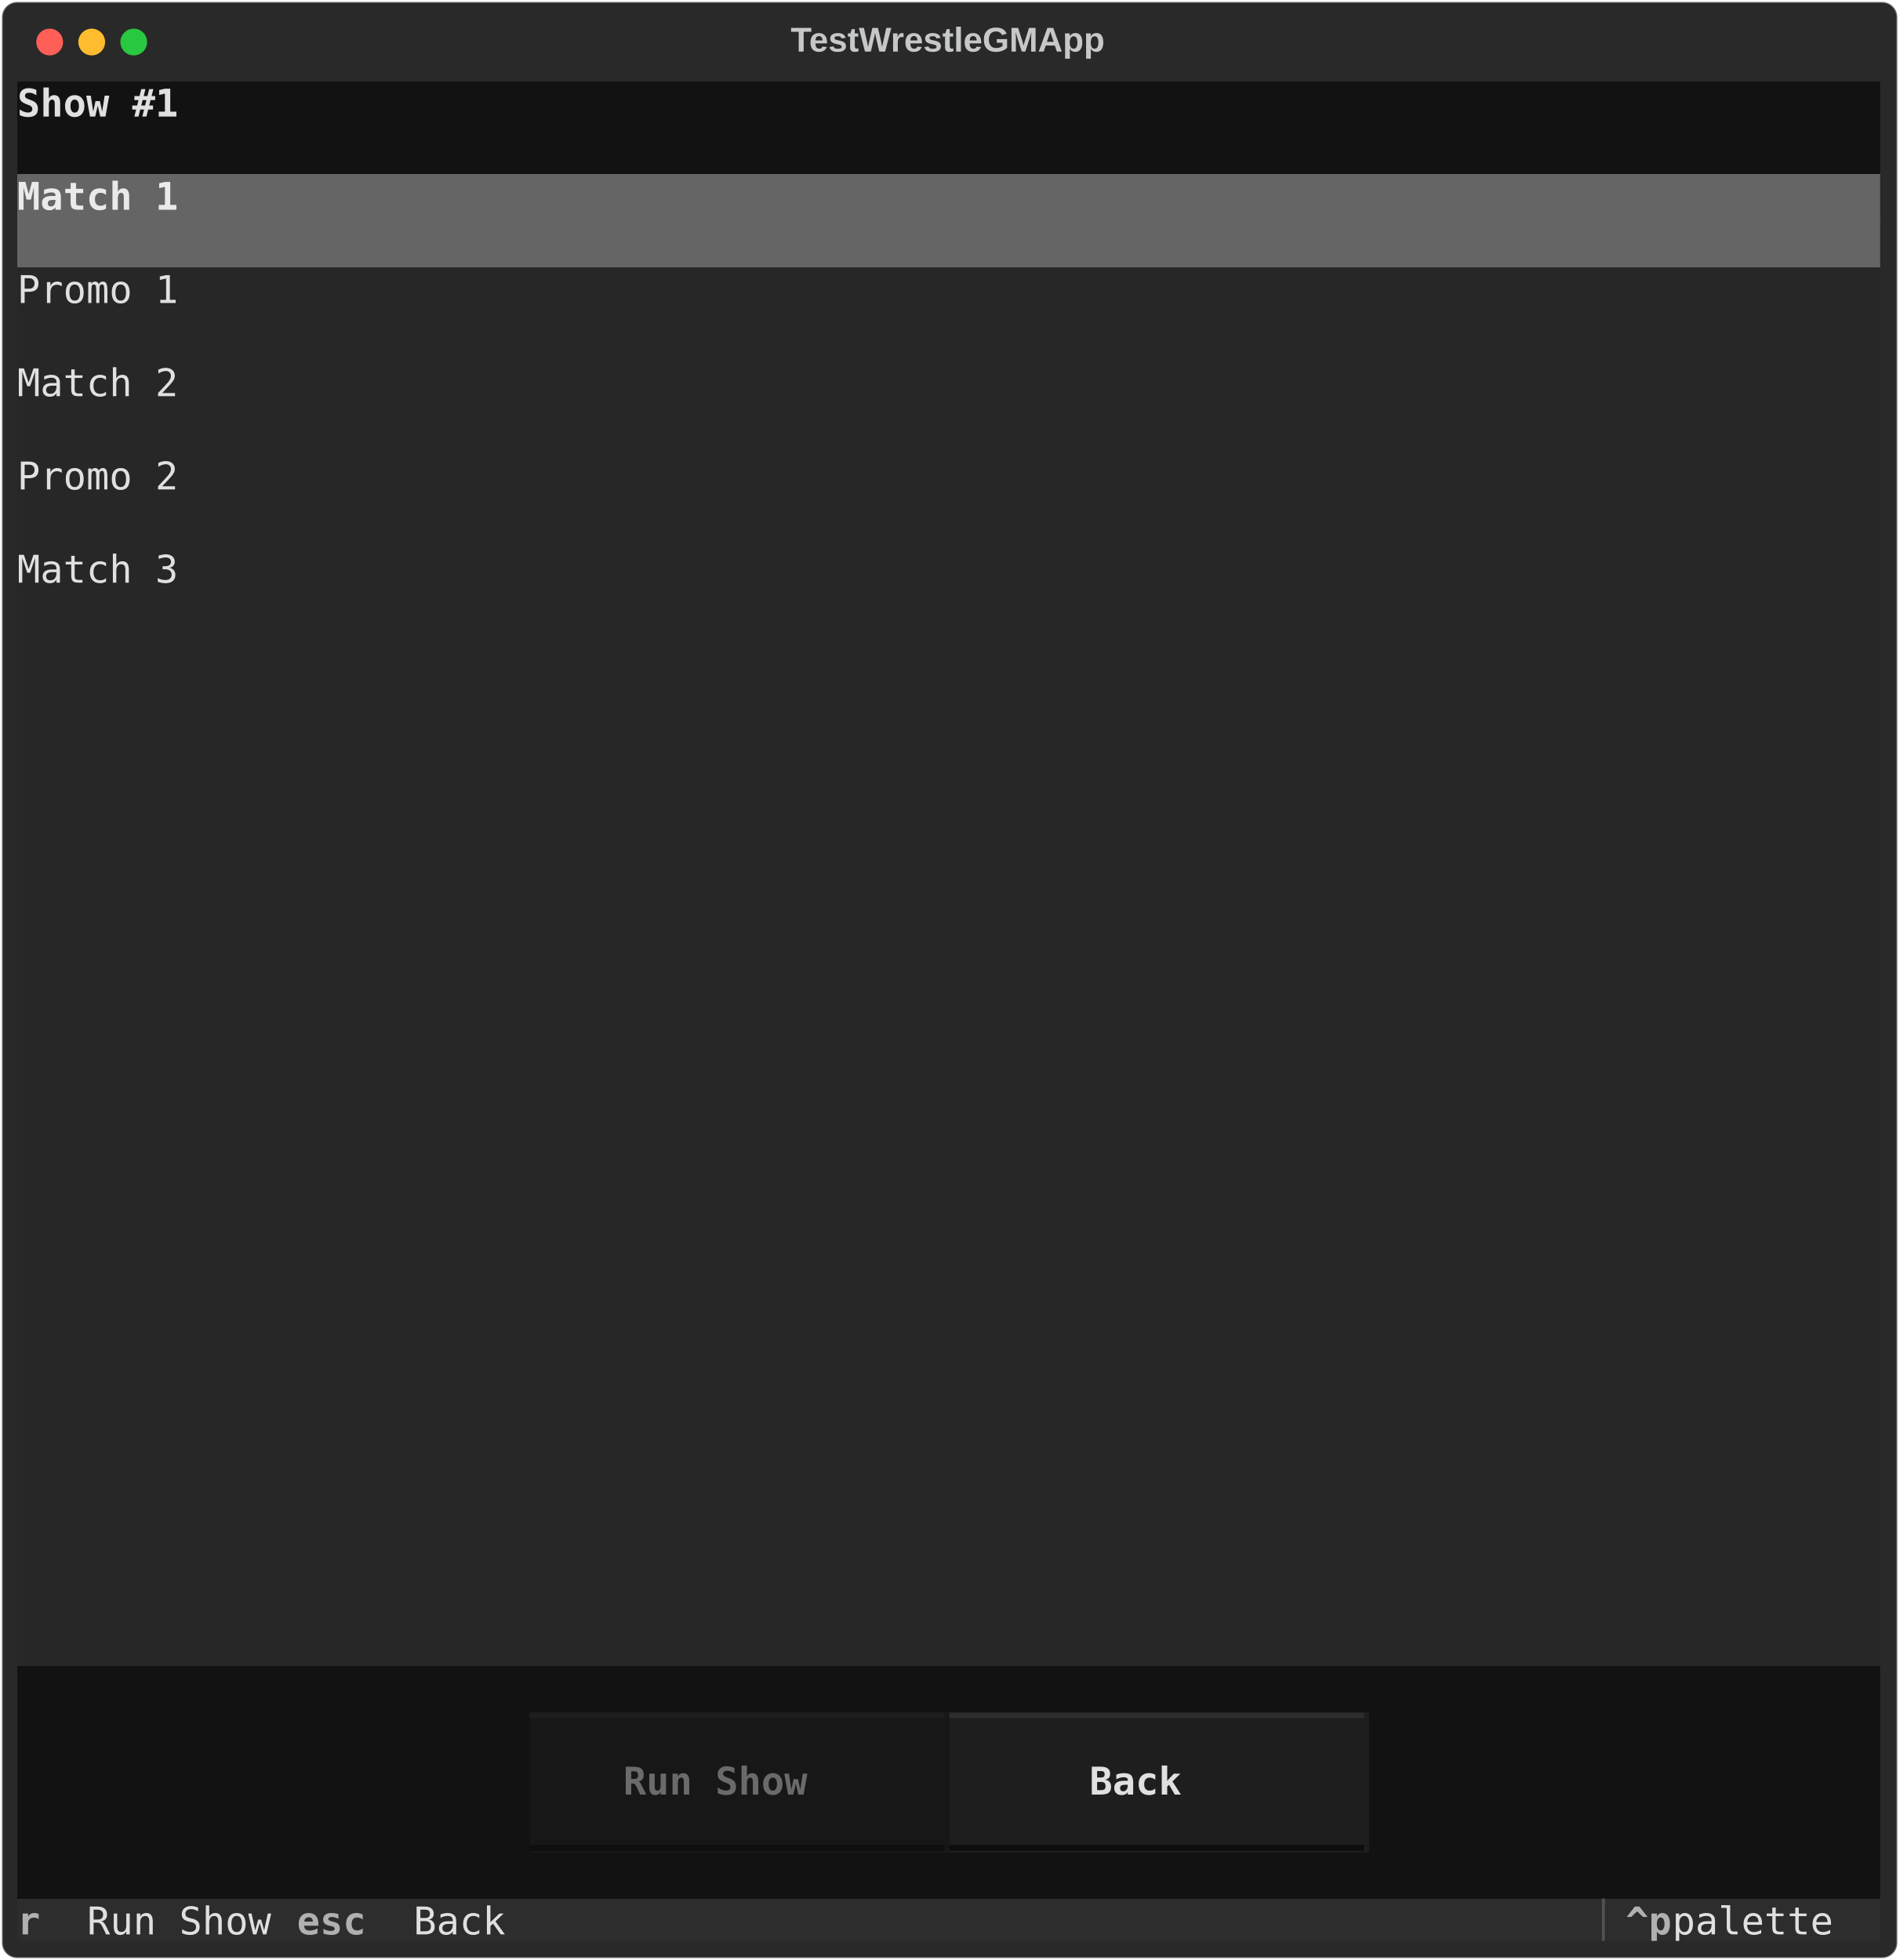
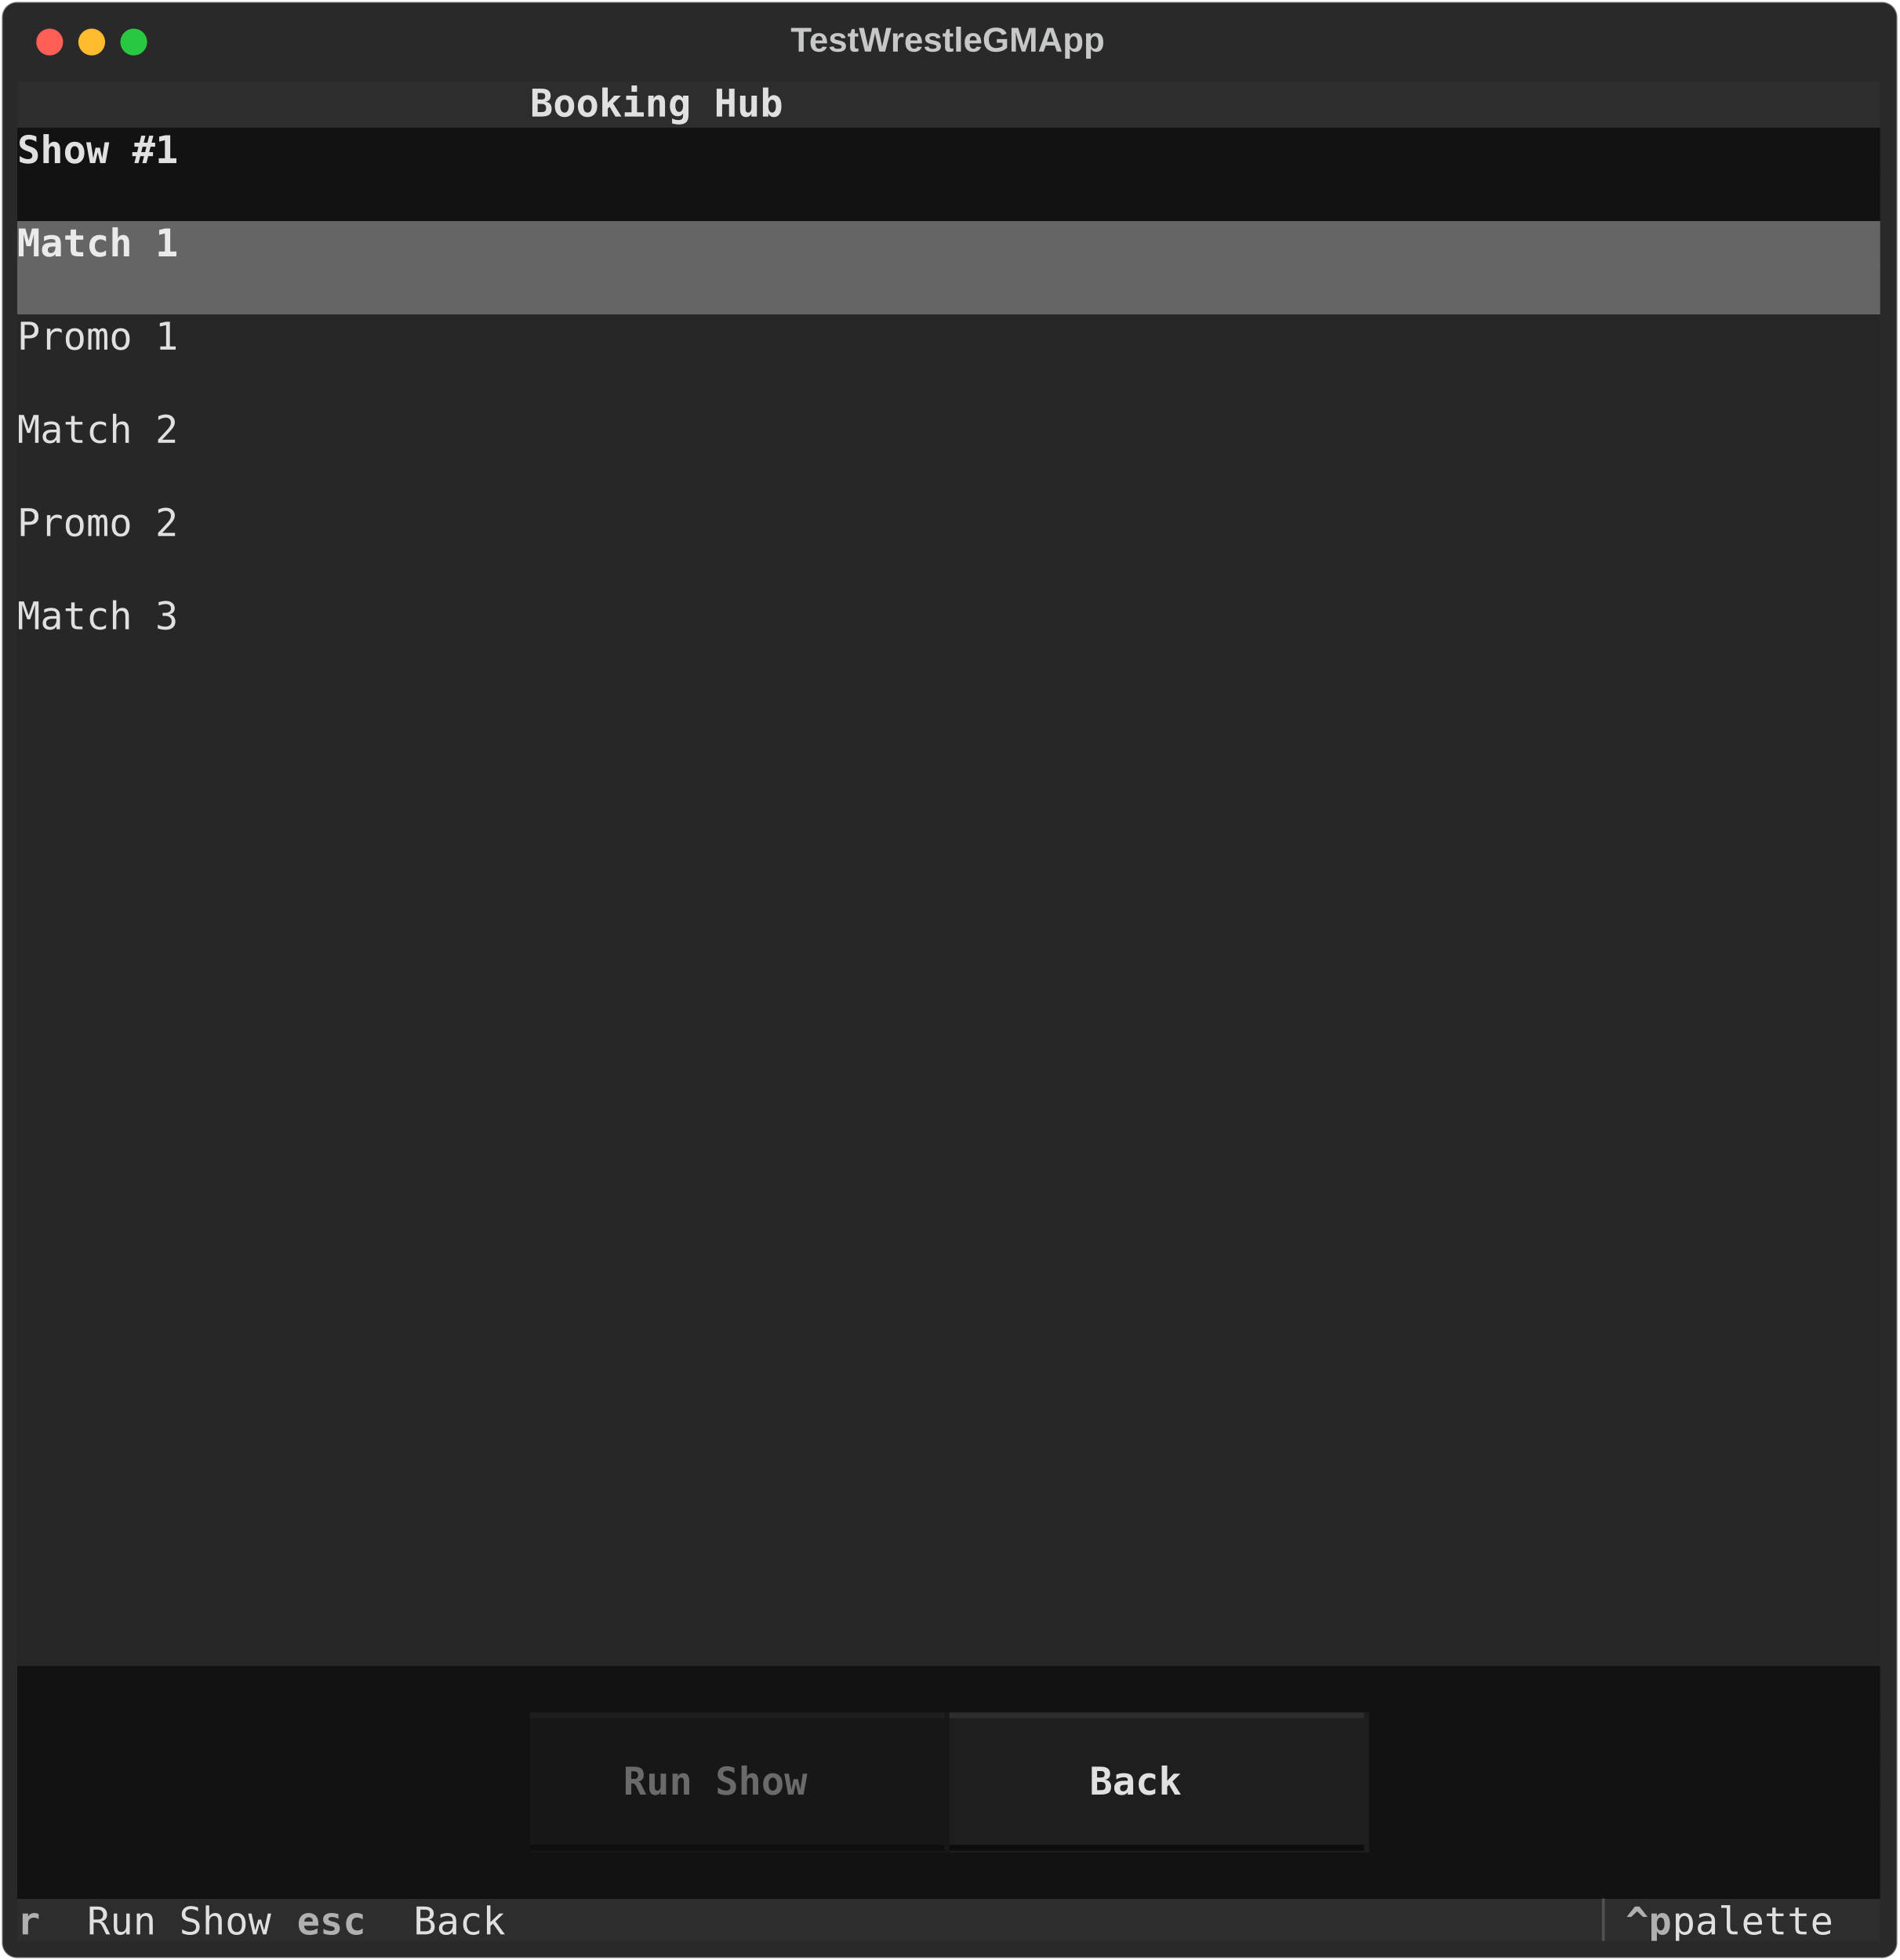
<svg xmlns="http://www.w3.org/2000/svg" class="rich-terminal" viewBox="0 0 994 1026.0">
  <style>

    @font-face {
        font-family: "Fira Code";
        src: local("FiraCode-Regular"),
                url("https://cdnjs.cloudflare.com/ajax/libs/firacode/6.2.0/woff2/FiraCode-Regular.woff2") format("woff2"),
                url("https://cdnjs.cloudflare.com/ajax/libs/firacode/6.2.0/woff/FiraCode-Regular.woff") format("woff");
        font-style: normal;
        font-weight: 400;
    }
    @font-face {
        font-family: "Fira Code";
        src: local("FiraCode-Bold"),
                url("https://cdnjs.cloudflare.com/ajax/libs/firacode/6.2.0/woff2/FiraCode-Bold.woff2") format("woff2"),
                url("https://cdnjs.cloudflare.com/ajax/libs/firacode/6.2.0/woff/FiraCode-Bold.woff") format("woff");
        font-style: bold;
        font-weight: 700;
    }

-     .terminal-4180875755-matrix {
+     .terminal-2285031017-matrix {
        font-family: Fira Code, monospace;
        font-size: 20px;
        line-height: 24.4px;
        font-variant-east-asian: full-width;
    }

-     .terminal-4180875755-title {
+     .terminal-2285031017-title {
        font-size: 18px;
        font-weight: bold;
        font-family: arial;
    }

-     .terminal-4180875755-r1 { fill: #e0e0e0;font-weight: bold }
- .terminal-4180875755-r2 { fill: #c5c8c6 }
- .terminal-4180875755-r3 { fill: #eaeaea;font-weight: bold }
- .terminal-4180875755-r4 { fill: #e0e0e0 }
- .terminal-4180875755-r5 { fill: #1e1e1e }
- .terminal-4180875755-r6 { fill: #2d2d2d }
- .terminal-4180875755-r7 { fill: #6a6a6a;font-weight: bold }
- .terminal-4180875755-r8 { fill: #0f0f0f }
- .terminal-4180875755-r9 { fill: #0d0d0d }
- .terminal-4180875755-r10 { fill: #b0b0b0;font-weight: bold }
- .terminal-4180875755-r11 { fill: #515151 }
+     .terminal-2285031017-r1 { fill: #a3a3a3 }
+ .terminal-2285031017-r2 { fill: #e0e0e0;font-weight: bold }
+ .terminal-2285031017-r3 { fill: #c5c8c6 }
+ .terminal-2285031017-r4 { fill: #eaeaea;font-weight: bold }
+ .terminal-2285031017-r5 { fill: #e0e0e0 }
+ .terminal-2285031017-r6 { fill: #1e1e1e }
+ .terminal-2285031017-r7 { fill: #2d2d2d }
+ .terminal-2285031017-r8 { fill: #6a6a6a;font-weight: bold }
+ .terminal-2285031017-r9 { fill: #0f0f0f }
+ .terminal-2285031017-r10 { fill: #0d0d0d }
+ .terminal-2285031017-r11 { fill: #b0b0b0;font-weight: bold }
+ .terminal-2285031017-r12 { fill: #515151 }
    </style>
  <defs>
-     <clipPath id="terminal-4180875755-clip-terminal">
+     <clipPath id="terminal-2285031017-clip-terminal">
      <rect x="0" y="0" width="975.0" height="975.0" />
    </clipPath>
-     <clipPath id="terminal-4180875755-line-0">
+     <clipPath id="terminal-2285031017-line-0">
      <rect x="0" y="1.5" width="976" height="24.65" />
    </clipPath>
-     <clipPath id="terminal-4180875755-line-1">
+     <clipPath id="terminal-2285031017-line-1">
      <rect x="0" y="25.9" width="976" height="24.65" />
    </clipPath>
-     <clipPath id="terminal-4180875755-line-2">
+     <clipPath id="terminal-2285031017-line-2">
      <rect x="0" y="50.3" width="976" height="24.65" />
    </clipPath>
-     <clipPath id="terminal-4180875755-line-3">
+     <clipPath id="terminal-2285031017-line-3">
      <rect x="0" y="74.7" width="976" height="24.65" />
    </clipPath>
-     <clipPath id="terminal-4180875755-line-4">
+     <clipPath id="terminal-2285031017-line-4">
      <rect x="0" y="99.1" width="976" height="24.65" />
    </clipPath>
-     <clipPath id="terminal-4180875755-line-5">
+     <clipPath id="terminal-2285031017-line-5">
      <rect x="0" y="123.5" width="976" height="24.65" />
    </clipPath>
-     <clipPath id="terminal-4180875755-line-6">
+     <clipPath id="terminal-2285031017-line-6">
      <rect x="0" y="147.9" width="976" height="24.65" />
    </clipPath>
-     <clipPath id="terminal-4180875755-line-7">
+     <clipPath id="terminal-2285031017-line-7">
      <rect x="0" y="172.3" width="976" height="24.65" />
    </clipPath>
-     <clipPath id="terminal-4180875755-line-8">
+     <clipPath id="terminal-2285031017-line-8">
      <rect x="0" y="196.7" width="976" height="24.65" />
    </clipPath>
-     <clipPath id="terminal-4180875755-line-9">
+     <clipPath id="terminal-2285031017-line-9">
      <rect x="0" y="221.1" width="976" height="24.65" />
    </clipPath>
-     <clipPath id="terminal-4180875755-line-10">
+     <clipPath id="terminal-2285031017-line-10">
      <rect x="0" y="245.5" width="976" height="24.65" />
    </clipPath>
-     <clipPath id="terminal-4180875755-line-11">
+     <clipPath id="terminal-2285031017-line-11">
      <rect x="0" y="269.9" width="976" height="24.65" />
    </clipPath>
-     <clipPath id="terminal-4180875755-line-12">
+     <clipPath id="terminal-2285031017-line-12">
      <rect x="0" y="294.3" width="976" height="24.65" />
    </clipPath>
-     <clipPath id="terminal-4180875755-line-13">
+     <clipPath id="terminal-2285031017-line-13">
      <rect x="0" y="318.7" width="976" height="24.65" />
    </clipPath>
-     <clipPath id="terminal-4180875755-line-14">
+     <clipPath id="terminal-2285031017-line-14">
      <rect x="0" y="343.1" width="976" height="24.65" />
    </clipPath>
-     <clipPath id="terminal-4180875755-line-15">
+     <clipPath id="terminal-2285031017-line-15">
      <rect x="0" y="367.5" width="976" height="24.65" />
    </clipPath>
-     <clipPath id="terminal-4180875755-line-16">
+     <clipPath id="terminal-2285031017-line-16">
      <rect x="0" y="391.9" width="976" height="24.65" />
    </clipPath>
-     <clipPath id="terminal-4180875755-line-17">
+     <clipPath id="terminal-2285031017-line-17">
      <rect x="0" y="416.3" width="976" height="24.65" />
    </clipPath>
-     <clipPath id="terminal-4180875755-line-18">
+     <clipPath id="terminal-2285031017-line-18">
      <rect x="0" y="440.7" width="976" height="24.65" />
    </clipPath>
-     <clipPath id="terminal-4180875755-line-19">
+     <clipPath id="terminal-2285031017-line-19">
      <rect x="0" y="465.1" width="976" height="24.65" />
    </clipPath>
-     <clipPath id="terminal-4180875755-line-20">
+     <clipPath id="terminal-2285031017-line-20">
      <rect x="0" y="489.5" width="976" height="24.65" />
    </clipPath>
-     <clipPath id="terminal-4180875755-line-21">
+     <clipPath id="terminal-2285031017-line-21">
      <rect x="0" y="513.9" width="976" height="24.65" />
    </clipPath>
-     <clipPath id="terminal-4180875755-line-22">
+     <clipPath id="terminal-2285031017-line-22">
      <rect x="0" y="538.3" width="976" height="24.65" />
    </clipPath>
-     <clipPath id="terminal-4180875755-line-23">
+     <clipPath id="terminal-2285031017-line-23">
      <rect x="0" y="562.7" width="976" height="24.65" />
    </clipPath>
-     <clipPath id="terminal-4180875755-line-24">
+     <clipPath id="terminal-2285031017-line-24">
      <rect x="0" y="587.1" width="976" height="24.65" />
    </clipPath>
-     <clipPath id="terminal-4180875755-line-25">
+     <clipPath id="terminal-2285031017-line-25">
      <rect x="0" y="611.5" width="976" height="24.65" />
    </clipPath>
-     <clipPath id="terminal-4180875755-line-26">
+     <clipPath id="terminal-2285031017-line-26">
      <rect x="0" y="635.9" width="976" height="24.65" />
    </clipPath>
-     <clipPath id="terminal-4180875755-line-27">
+     <clipPath id="terminal-2285031017-line-27">
      <rect x="0" y="660.3" width="976" height="24.65" />
    </clipPath>
-     <clipPath id="terminal-4180875755-line-28">
+     <clipPath id="terminal-2285031017-line-28">
      <rect x="0" y="684.7" width="976" height="24.65" />
    </clipPath>
-     <clipPath id="terminal-4180875755-line-29">
+     <clipPath id="terminal-2285031017-line-29">
      <rect x="0" y="709.1" width="976" height="24.65" />
    </clipPath>
-     <clipPath id="terminal-4180875755-line-30">
+     <clipPath id="terminal-2285031017-line-30">
      <rect x="0" y="733.5" width="976" height="24.65" />
    </clipPath>
-     <clipPath id="terminal-4180875755-line-31">
+     <clipPath id="terminal-2285031017-line-31">
      <rect x="0" y="757.9" width="976" height="24.65" />
    </clipPath>
-     <clipPath id="terminal-4180875755-line-32">
+     <clipPath id="terminal-2285031017-line-32">
      <rect x="0" y="782.3" width="976" height="24.65" />
    </clipPath>
-     <clipPath id="terminal-4180875755-line-33">
+     <clipPath id="terminal-2285031017-line-33">
      <rect x="0" y="806.7" width="976" height="24.65" />
    </clipPath>
-     <clipPath id="terminal-4180875755-line-34">
+     <clipPath id="terminal-2285031017-line-34">
      <rect x="0" y="831.1" width="976" height="24.65" />
    </clipPath>
-     <clipPath id="terminal-4180875755-line-35">
+     <clipPath id="terminal-2285031017-line-35">
      <rect x="0" y="855.5" width="976" height="24.65" />
    </clipPath>
-     <clipPath id="terminal-4180875755-line-36">
+     <clipPath id="terminal-2285031017-line-36">
      <rect x="0" y="879.9" width="976" height="24.65" />
    </clipPath>
-     <clipPath id="terminal-4180875755-line-37">
+     <clipPath id="terminal-2285031017-line-37">
      <rect x="0" y="904.3" width="976" height="24.65" />
    </clipPath>
-     <clipPath id="terminal-4180875755-line-38">
+     <clipPath id="terminal-2285031017-line-38">
      <rect x="0" y="928.7" width="976" height="24.65" />
    </clipPath>
  </defs>
  <rect fill="#292929" stroke="rgba(255,255,255,0.35)" stroke-width="1" x="1" y="1" width="992" height="1024" rx="8" />
-   <text class="terminal-4180875755-title" fill="#c5c8c6" text-anchor="middle" x="496" y="27">TestWrestleGMApp</text>
+   <text class="terminal-2285031017-title" fill="#c5c8c6" text-anchor="middle" x="496" y="27">TestWrestleGMApp</text>
  <g transform="translate(26,22)">
    <circle cx="0" cy="0" r="7" fill="#ff5f57" />
    <circle cx="22" cy="0" r="7" fill="#febc2e" />
    <circle cx="44" cy="0" r="7" fill="#28c840" />
  </g>
-   <g transform="translate(9, 41)" clip-path="url(#terminal-4180875755-clip-terminal)">
-     <rect fill="#121212" x="0" y="1.5" width="85.4" height="24.65" shape-rendering="crispEdges" />
-     <rect fill="#121212" x="85.4" y="1.5" width="890.6" height="24.65" shape-rendering="crispEdges" />
-     <rect fill="#121212" x="0" y="25.9" width="976" height="24.65" shape-rendering="crispEdges" />
-     <rect fill="#656565" x="0" y="50.3" width="85.4" height="24.65" shape-rendering="crispEdges" />
-     <rect fill="#656565" x="85.4" y="50.3" width="890.6" height="24.65" shape-rendering="crispEdges" />
-     <rect fill="#656565" x="0" y="74.7" width="0" height="24.65" shape-rendering="crispEdges" />
-     <rect fill="#656565" x="0" y="74.7" width="976" height="24.65" shape-rendering="crispEdges" />
-     <rect fill="#272727" x="0" y="99.1" width="85.4" height="24.65" shape-rendering="crispEdges" />
-     <rect fill="#272727" x="85.4" y="99.1" width="890.6" height="24.65" shape-rendering="crispEdges" />
-     <rect fill="#272727" x="0" y="123.5" width="0" height="24.65" shape-rendering="crispEdges" />
-     <rect fill="#272727" x="0" y="123.5" width="976" height="24.65" shape-rendering="crispEdges" />
-     <rect fill="#272727" x="0" y="147.9" width="85.4" height="24.65" shape-rendering="crispEdges" />
-     <rect fill="#272727" x="85.4" y="147.9" width="890.6" height="24.65" shape-rendering="crispEdges" />
-     <rect fill="#272727" x="0" y="172.3" width="0" height="24.65" shape-rendering="crispEdges" />
-     <rect fill="#272727" x="0" y="172.3" width="976" height="24.65" shape-rendering="crispEdges" />
-     <rect fill="#272727" x="0" y="196.7" width="85.4" height="24.65" shape-rendering="crispEdges" />
-     <rect fill="#272727" x="85.4" y="196.7" width="890.6" height="24.65" shape-rendering="crispEdges" />
-     <rect fill="#272727" x="0" y="221.1" width="0" height="24.65" shape-rendering="crispEdges" />
-     <rect fill="#272727" x="0" y="221.1" width="976" height="24.65" shape-rendering="crispEdges" />
-     <rect fill="#272727" x="0" y="245.5" width="85.4" height="24.65" shape-rendering="crispEdges" />
-     <rect fill="#272727" x="85.4" y="245.5" width="890.6" height="24.65" shape-rendering="crispEdges" />
-     <rect fill="#272727" x="0" y="269.9" width="0" height="24.65" shape-rendering="crispEdges" />
-     <rect fill="#272727" x="0" y="269.9" width="976" height="24.65" shape-rendering="crispEdges" />
+   <g transform="translate(9, 41)" clip-path="url(#terminal-2285031017-clip-terminal)">
+     <rect fill="#2d2d2d" x="0" y="1.5" width="268.4" height="24.65" shape-rendering="crispEdges" />
+     <rect fill="#2d2d2d" x="268.4" y="1.5" width="439.2" height="24.65" shape-rendering="crispEdges" />
+     <rect fill="#2d2d2d" x="707.6" y="1.5" width="268.4" height="24.65" shape-rendering="crispEdges" />
+     <rect fill="#121212" x="0" y="25.9" width="85.4" height="24.65" shape-rendering="crispEdges" />
+     <rect fill="#121212" x="85.4" y="25.9" width="890.6" height="24.65" shape-rendering="crispEdges" />
+     <rect fill="#121212" x="0" y="50.3" width="976" height="24.65" shape-rendering="crispEdges" />
+     <rect fill="#656565" x="0" y="74.7" width="85.4" height="24.65" shape-rendering="crispEdges" />
+     <rect fill="#656565" x="85.4" y="74.7" width="890.6" height="24.65" shape-rendering="crispEdges" />
+     <rect fill="#656565" x="0" y="99.1" width="0" height="24.65" shape-rendering="crispEdges" />
+     <rect fill="#656565" x="0" y="99.1" width="976" height="24.65" shape-rendering="crispEdges" />
+     <rect fill="#272727" x="0" y="123.5" width="85.4" height="24.65" shape-rendering="crispEdges" />
+     <rect fill="#272727" x="85.4" y="123.5" width="890.6" height="24.65" shape-rendering="crispEdges" />
+     <rect fill="#272727" x="0" y="147.9" width="0" height="24.65" shape-rendering="crispEdges" />
+     <rect fill="#272727" x="0" y="147.9" width="976" height="24.65" shape-rendering="crispEdges" />
+     <rect fill="#272727" x="0" y="172.3" width="85.4" height="24.65" shape-rendering="crispEdges" />
+     <rect fill="#272727" x="85.4" y="172.3" width="890.6" height="24.65" shape-rendering="crispEdges" />
+     <rect fill="#272727" x="0" y="196.7" width="0" height="24.65" shape-rendering="crispEdges" />
+     <rect fill="#272727" x="0" y="196.7" width="976" height="24.65" shape-rendering="crispEdges" />
+     <rect fill="#272727" x="0" y="221.1" width="85.4" height="24.65" shape-rendering="crispEdges" />
+     <rect fill="#272727" x="85.4" y="221.1" width="890.6" height="24.65" shape-rendering="crispEdges" />
+     <rect fill="#272727" x="0" y="245.5" width="0" height="24.65" shape-rendering="crispEdges" />
+     <rect fill="#272727" x="0" y="245.5" width="976" height="24.65" shape-rendering="crispEdges" />
+     <rect fill="#272727" x="0" y="269.9" width="85.4" height="24.65" shape-rendering="crispEdges" />
+     <rect fill="#272727" x="85.4" y="269.9" width="890.6" height="24.65" shape-rendering="crispEdges" />
+     <rect fill="#272727" x="0" y="294.3" width="0" height="24.65" shape-rendering="crispEdges" />
    <rect fill="#272727" x="0" y="294.3" width="976" height="24.65" shape-rendering="crispEdges" />
    <rect fill="#272727" x="0" y="318.7" width="976" height="24.65" shape-rendering="crispEdges" />
    <rect fill="#272727" x="0" y="343.1" width="976" height="24.65" shape-rendering="crispEdges" />
    <rect fill="#272727" x="0" y="367.5" width="976" height="24.65" shape-rendering="crispEdges" />
    <rect fill="#272727" x="0" y="391.9" width="976" height="24.65" shape-rendering="crispEdges" />
    <rect fill="#272727" x="0" y="416.3" width="976" height="24.65" shape-rendering="crispEdges" />
    <rect fill="#272727" x="0" y="440.7" width="976" height="24.65" shape-rendering="crispEdges" />
    <rect fill="#272727" x="0" y="465.1" width="976" height="24.65" shape-rendering="crispEdges" />
    <rect fill="#272727" x="0" y="489.5" width="976" height="24.65" shape-rendering="crispEdges" />
    <rect fill="#272727" x="0" y="513.9" width="976" height="24.65" shape-rendering="crispEdges" />
    <rect fill="#272727" x="0" y="538.3" width="976" height="24.65" shape-rendering="crispEdges" />
    <rect fill="#272727" x="0" y="562.7" width="976" height="24.65" shape-rendering="crispEdges" />
    <rect fill="#272727" x="0" y="587.1" width="976" height="24.65" shape-rendering="crispEdges" />
    <rect fill="#272727" x="0" y="611.5" width="976" height="24.65" shape-rendering="crispEdges" />
    <rect fill="#272727" x="0" y="635.9" width="976" height="24.65" shape-rendering="crispEdges" />
    <rect fill="#272727" x="0" y="660.3" width="976" height="24.65" shape-rendering="crispEdges" />
    <rect fill="#272727" x="0" y="684.7" width="976" height="24.65" shape-rendering="crispEdges" />
    <rect fill="#272727" x="0" y="709.1" width="976" height="24.65" shape-rendering="crispEdges" />
    <rect fill="#272727" x="0" y="733.5" width="976" height="24.65" shape-rendering="crispEdges" />
    <rect fill="#272727" x="0" y="757.9" width="976" height="24.65" shape-rendering="crispEdges" />
    <rect fill="#272727" x="0" y="782.3" width="976" height="24.65" shape-rendering="crispEdges" />
    <rect fill="#272727" x="0" y="806.7" width="976" height="24.65" shape-rendering="crispEdges" />
    <rect fill="#121212" x="0" y="831.1" width="976" height="24.65" shape-rendering="crispEdges" />
    <rect fill="#121212" x="0" y="855.5" width="268.4" height="24.65" shape-rendering="crispEdges" />
    <rect fill="#171717" x="268.4" y="855.5" width="219.6" height="24.65" shape-rendering="crispEdges" />
    <rect fill="#1e1e1e" x="488" y="855.5" width="219.6" height="24.65" shape-rendering="crispEdges" />
    <rect fill="#121212" x="707.6" y="855.5" width="268.4" height="24.65" shape-rendering="crispEdges" />
    <rect fill="#121212" x="0" y="879.9" width="268.4" height="24.65" shape-rendering="crispEdges" />
    <rect fill="#171717" x="268.4" y="879.9" width="48.8" height="24.65" shape-rendering="crispEdges" />
    <rect fill="#171717" x="317.2" y="879.9" width="122" height="24.65" shape-rendering="crispEdges" />
    <rect fill="#171717" x="439.2" y="879.9" width="48.8" height="24.65" shape-rendering="crispEdges" />
    <rect fill="#1e1e1e" x="488" y="879.9" width="73.2" height="24.65" shape-rendering="crispEdges" />
    <rect fill="#1e1e1e" x="561.2" y="879.9" width="73.2" height="24.65" shape-rendering="crispEdges" />
    <rect fill="#1e1e1e" x="634.4" y="879.9" width="73.2" height="24.65" shape-rendering="crispEdges" />
    <rect fill="#121212" x="707.6" y="879.9" width="268.4" height="24.65" shape-rendering="crispEdges" />
    <rect fill="#121212" x="0" y="904.3" width="268.4" height="24.65" shape-rendering="crispEdges" />
    <rect fill="#171717" x="268.4" y="904.3" width="219.6" height="24.65" shape-rendering="crispEdges" />
    <rect fill="#1e1e1e" x="488" y="904.3" width="219.6" height="24.65" shape-rendering="crispEdges" />
    <rect fill="#121212" x="707.6" y="904.3" width="268.4" height="24.65" shape-rendering="crispEdges" />
    <rect fill="#121212" x="0" y="928.7" width="976" height="24.65" shape-rendering="crispEdges" />
    <rect fill="#2d2d2d" x="0" y="953.1" width="36.6" height="24.65" shape-rendering="crispEdges" />
    <rect fill="#2d2d2d" x="36.6" y="953.1" width="109.8" height="24.65" shape-rendering="crispEdges" />
    <rect fill="#2d2d2d" x="146.4" y="953.1" width="61" height="24.65" shape-rendering="crispEdges" />
    <rect fill="#2d2d2d" x="207.4" y="953.1" width="61" height="24.65" shape-rendering="crispEdges" />
    <rect fill="#2d2d2d" x="268.4" y="953.1" width="561.2" height="24.65" shape-rendering="crispEdges" />
    <rect fill="#2d2d2d" x="829.6" y="953.1" width="12.2" height="24.65" shape-rendering="crispEdges" />
    <rect fill="#2d2d2d" x="841.8" y="953.1" width="24.4" height="24.65" shape-rendering="crispEdges" />
    <rect fill="#2d2d2d" x="866.2" y="953.1" width="97.6" height="24.65" shape-rendering="crispEdges" />
    <rect fill="#2d2d2d" x="963.8" y="953.1" width="12.2" height="24.65" shape-rendering="crispEdges" />
-     <g class="terminal-4180875755-matrix">
-       <text class="terminal-4180875755-r1" x="0" y="20" textLength="85.4" clip-path="url(#terminal-4180875755-line-0)">Show #1</text>
-       <text class="terminal-4180875755-r2" x="976" y="20" textLength="12.2" clip-path="url(#terminal-4180875755-line-0)">
- </text>
-       <text class="terminal-4180875755-r2" x="976" y="44.4" textLength="12.2" clip-path="url(#terminal-4180875755-line-1)">
- </text>
-       <text class="terminal-4180875755-r3" x="0" y="68.8" textLength="85.4" clip-path="url(#terminal-4180875755-line-2)">Match 1</text>
-       <text class="terminal-4180875755-r2" x="976" y="68.8" textLength="12.2" clip-path="url(#terminal-4180875755-line-2)">
- </text>
-       <text class="terminal-4180875755-r2" x="976" y="93.2" textLength="12.2" clip-path="url(#terminal-4180875755-line-3)">
- </text>
-       <text class="terminal-4180875755-r4" x="0" y="117.6" textLength="85.4" clip-path="url(#terminal-4180875755-line-4)">Promo 1</text>
-       <text class="terminal-4180875755-r2" x="976" y="117.6" textLength="12.2" clip-path="url(#terminal-4180875755-line-4)">
- </text>
-       <text class="terminal-4180875755-r2" x="976" y="142" textLength="12.2" clip-path="url(#terminal-4180875755-line-5)">
- </text>
-       <text class="terminal-4180875755-r4" x="0" y="166.4" textLength="85.4" clip-path="url(#terminal-4180875755-line-6)">Match 2</text>
-       <text class="terminal-4180875755-r2" x="976" y="166.4" textLength="12.2" clip-path="url(#terminal-4180875755-line-6)">
- </text>
-       <text class="terminal-4180875755-r2" x="976" y="190.8" textLength="12.2" clip-path="url(#terminal-4180875755-line-7)">
- </text>
-       <text class="terminal-4180875755-r4" x="0" y="215.2" textLength="85.4" clip-path="url(#terminal-4180875755-line-8)">Promo 2</text>
-       <text class="terminal-4180875755-r2" x="976" y="215.2" textLength="12.2" clip-path="url(#terminal-4180875755-line-8)">
- </text>
-       <text class="terminal-4180875755-r2" x="976" y="239.6" textLength="12.2" clip-path="url(#terminal-4180875755-line-9)">
- </text>
-       <text class="terminal-4180875755-r4" x="0" y="264" textLength="85.4" clip-path="url(#terminal-4180875755-line-10)">Match 3</text>
-       <text class="terminal-4180875755-r2" x="976" y="264" textLength="12.2" clip-path="url(#terminal-4180875755-line-10)">
- </text>
-       <text class="terminal-4180875755-r2" x="976" y="288.4" textLength="12.2" clip-path="url(#terminal-4180875755-line-11)">
- </text>
-       <text class="terminal-4180875755-r2" x="976" y="312.8" textLength="12.2" clip-path="url(#terminal-4180875755-line-12)">
- </text>
-       <text class="terminal-4180875755-r2" x="976" y="337.2" textLength="12.2" clip-path="url(#terminal-4180875755-line-13)">
- </text>
-       <text class="terminal-4180875755-r2" x="976" y="361.6" textLength="12.2" clip-path="url(#terminal-4180875755-line-14)">
- </text>
-       <text class="terminal-4180875755-r2" x="976" y="386" textLength="12.2" clip-path="url(#terminal-4180875755-line-15)">
- </text>
-       <text class="terminal-4180875755-r2" x="976" y="410.4" textLength="12.2" clip-path="url(#terminal-4180875755-line-16)">
- </text>
-       <text class="terminal-4180875755-r2" x="976" y="434.8" textLength="12.2" clip-path="url(#terminal-4180875755-line-17)">
- </text>
-       <text class="terminal-4180875755-r2" x="976" y="459.2" textLength="12.2" clip-path="url(#terminal-4180875755-line-18)">
- </text>
-       <text class="terminal-4180875755-r2" x="976" y="483.6" textLength="12.2" clip-path="url(#terminal-4180875755-line-19)">
- </text>
-       <text class="terminal-4180875755-r2" x="976" y="508" textLength="12.2" clip-path="url(#terminal-4180875755-line-20)">
- </text>
-       <text class="terminal-4180875755-r2" x="976" y="532.4" textLength="12.2" clip-path="url(#terminal-4180875755-line-21)">
- </text>
-       <text class="terminal-4180875755-r2" x="976" y="556.8" textLength="12.2" clip-path="url(#terminal-4180875755-line-22)">
- </text>
-       <text class="terminal-4180875755-r2" x="976" y="581.2" textLength="12.2" clip-path="url(#terminal-4180875755-line-23)">
- </text>
-       <text class="terminal-4180875755-r2" x="976" y="605.6" textLength="12.2" clip-path="url(#terminal-4180875755-line-24)">
- </text>
-       <text class="terminal-4180875755-r2" x="976" y="630" textLength="12.2" clip-path="url(#terminal-4180875755-line-25)">
- </text>
-       <text class="terminal-4180875755-r2" x="976" y="654.4" textLength="12.2" clip-path="url(#terminal-4180875755-line-26)">
- </text>
-       <text class="terminal-4180875755-r2" x="976" y="678.8" textLength="12.2" clip-path="url(#terminal-4180875755-line-27)">
- </text>
-       <text class="terminal-4180875755-r2" x="976" y="703.2" textLength="12.2" clip-path="url(#terminal-4180875755-line-28)">
- </text>
-       <text class="terminal-4180875755-r2" x="976" y="727.6" textLength="12.2" clip-path="url(#terminal-4180875755-line-29)">
- </text>
-       <text class="terminal-4180875755-r2" x="976" y="752" textLength="12.2" clip-path="url(#terminal-4180875755-line-30)">
- </text>
-       <text class="terminal-4180875755-r2" x="976" y="776.4" textLength="12.2" clip-path="url(#terminal-4180875755-line-31)">
- </text>
-       <text class="terminal-4180875755-r2" x="976" y="800.8" textLength="12.2" clip-path="url(#terminal-4180875755-line-32)">
- </text>
-       <text class="terminal-4180875755-r2" x="976" y="825.2" textLength="12.2" clip-path="url(#terminal-4180875755-line-33)">
- </text>
-       <text class="terminal-4180875755-r2" x="976" y="849.6" textLength="12.2" clip-path="url(#terminal-4180875755-line-34)">
- </text>
-       <text class="terminal-4180875755-r5" x="268.4" y="874" textLength="219.6" clip-path="url(#terminal-4180875755-line-35)">▔▔▔▔▔▔▔▔▔▔▔▔▔▔▔▔▔▔</text>
-       <text class="terminal-4180875755-r6" x="488" y="874" textLength="219.6" clip-path="url(#terminal-4180875755-line-35)">▔▔▔▔▔▔▔▔▔▔▔▔▔▔▔▔▔▔</text>
-       <text class="terminal-4180875755-r2" x="976" y="874" textLength="12.2" clip-path="url(#terminal-4180875755-line-35)">
- </text>
-       <text class="terminal-4180875755-r7" x="317.2" y="898.4" textLength="122" clip-path="url(#terminal-4180875755-line-36)"> Run Show </text>
-       <text class="terminal-4180875755-r1" x="561.2" y="898.4" textLength="73.2" clip-path="url(#terminal-4180875755-line-36)"> Back </text>
-       <text class="terminal-4180875755-r2" x="976" y="898.4" textLength="12.2" clip-path="url(#terminal-4180875755-line-36)">
- </text>
-       <text class="terminal-4180875755-r8" x="268.4" y="922.8" textLength="219.6" clip-path="url(#terminal-4180875755-line-37)">▁▁▁▁▁▁▁▁▁▁▁▁▁▁▁▁▁▁</text>
-       <text class="terminal-4180875755-r9" x="488" y="922.8" textLength="219.6" clip-path="url(#terminal-4180875755-line-37)">▁▁▁▁▁▁▁▁▁▁▁▁▁▁▁▁▁▁</text>
-       <text class="terminal-4180875755-r2" x="976" y="922.8" textLength="12.2" clip-path="url(#terminal-4180875755-line-37)">
- </text>
-       <text class="terminal-4180875755-r2" x="976" y="947.2" textLength="12.2" clip-path="url(#terminal-4180875755-line-38)">
- </text>
-       <text class="terminal-4180875755-r10" x="0" y="971.6" textLength="36.6" clip-path="url(#terminal-4180875755-line-39)"> r </text>
-       <text class="terminal-4180875755-r4" x="36.6" y="971.6" textLength="109.8" clip-path="url(#terminal-4180875755-line-39)">Run Show </text>
-       <text class="terminal-4180875755-r10" x="146.4" y="971.6" textLength="61" clip-path="url(#terminal-4180875755-line-39)"> esc </text>
-       <text class="terminal-4180875755-r4" x="207.4" y="971.6" textLength="61" clip-path="url(#terminal-4180875755-line-39)">Back </text>
-       <text class="terminal-4180875755-r11" x="829.6" y="971.6" textLength="12.2" clip-path="url(#terminal-4180875755-line-39)">▏</text>
-       <text class="terminal-4180875755-r10" x="841.8" y="971.6" textLength="24.4" clip-path="url(#terminal-4180875755-line-39)">^p</text>
-       <text class="terminal-4180875755-r4" x="866.2" y="971.6" textLength="97.6" clip-path="url(#terminal-4180875755-line-39)"> palette</text>
+     <g class="terminal-2285031017-matrix">
+       <text class="terminal-2285031017-r2" x="268.4" y="20" textLength="439.2" clip-path="url(#terminal-2285031017-line-0)">            Booking Hub             </text>
+       <text class="terminal-2285031017-r3" x="976" y="20" textLength="12.2" clip-path="url(#terminal-2285031017-line-0)">
+ </text>
+       <text class="terminal-2285031017-r2" x="0" y="44.4" textLength="85.4" clip-path="url(#terminal-2285031017-line-1)">Show #1</text>
+       <text class="terminal-2285031017-r3" x="976" y="44.4" textLength="12.2" clip-path="url(#terminal-2285031017-line-1)">
+ </text>
+       <text class="terminal-2285031017-r3" x="976" y="68.8" textLength="12.2" clip-path="url(#terminal-2285031017-line-2)">
+ </text>
+       <text class="terminal-2285031017-r4" x="0" y="93.2" textLength="85.4" clip-path="url(#terminal-2285031017-line-3)">Match 1</text>
+       <text class="terminal-2285031017-r3" x="976" y="93.2" textLength="12.2" clip-path="url(#terminal-2285031017-line-3)">
+ </text>
+       <text class="terminal-2285031017-r3" x="976" y="117.6" textLength="12.2" clip-path="url(#terminal-2285031017-line-4)">
+ </text>
+       <text class="terminal-2285031017-r5" x="0" y="142" textLength="85.4" clip-path="url(#terminal-2285031017-line-5)">Promo 1</text>
+       <text class="terminal-2285031017-r3" x="976" y="142" textLength="12.2" clip-path="url(#terminal-2285031017-line-5)">
+ </text>
+       <text class="terminal-2285031017-r3" x="976" y="166.4" textLength="12.2" clip-path="url(#terminal-2285031017-line-6)">
+ </text>
+       <text class="terminal-2285031017-r5" x="0" y="190.8" textLength="85.4" clip-path="url(#terminal-2285031017-line-7)">Match 2</text>
+       <text class="terminal-2285031017-r3" x="976" y="190.8" textLength="12.2" clip-path="url(#terminal-2285031017-line-7)">
+ </text>
+       <text class="terminal-2285031017-r3" x="976" y="215.2" textLength="12.2" clip-path="url(#terminal-2285031017-line-8)">
+ </text>
+       <text class="terminal-2285031017-r5" x="0" y="239.6" textLength="85.4" clip-path="url(#terminal-2285031017-line-9)">Promo 2</text>
+       <text class="terminal-2285031017-r3" x="976" y="239.6" textLength="12.2" clip-path="url(#terminal-2285031017-line-9)">
+ </text>
+       <text class="terminal-2285031017-r3" x="976" y="264" textLength="12.2" clip-path="url(#terminal-2285031017-line-10)">
+ </text>
+       <text class="terminal-2285031017-r5" x="0" y="288.4" textLength="85.4" clip-path="url(#terminal-2285031017-line-11)">Match 3</text>
+       <text class="terminal-2285031017-r3" x="976" y="288.4" textLength="12.2" clip-path="url(#terminal-2285031017-line-11)">
+ </text>
+       <text class="terminal-2285031017-r3" x="976" y="312.8" textLength="12.2" clip-path="url(#terminal-2285031017-line-12)">
+ </text>
+       <text class="terminal-2285031017-r3" x="976" y="337.2" textLength="12.2" clip-path="url(#terminal-2285031017-line-13)">
+ </text>
+       <text class="terminal-2285031017-r3" x="976" y="361.6" textLength="12.2" clip-path="url(#terminal-2285031017-line-14)">
+ </text>
+       <text class="terminal-2285031017-r3" x="976" y="386" textLength="12.2" clip-path="url(#terminal-2285031017-line-15)">
+ </text>
+       <text class="terminal-2285031017-r3" x="976" y="410.4" textLength="12.2" clip-path="url(#terminal-2285031017-line-16)">
+ </text>
+       <text class="terminal-2285031017-r3" x="976" y="434.8" textLength="12.2" clip-path="url(#terminal-2285031017-line-17)">
+ </text>
+       <text class="terminal-2285031017-r3" x="976" y="459.2" textLength="12.2" clip-path="url(#terminal-2285031017-line-18)">
+ </text>
+       <text class="terminal-2285031017-r3" x="976" y="483.6" textLength="12.2" clip-path="url(#terminal-2285031017-line-19)">
+ </text>
+       <text class="terminal-2285031017-r3" x="976" y="508" textLength="12.2" clip-path="url(#terminal-2285031017-line-20)">
+ </text>
+       <text class="terminal-2285031017-r3" x="976" y="532.4" textLength="12.2" clip-path="url(#terminal-2285031017-line-21)">
+ </text>
+       <text class="terminal-2285031017-r3" x="976" y="556.8" textLength="12.2" clip-path="url(#terminal-2285031017-line-22)">
+ </text>
+       <text class="terminal-2285031017-r3" x="976" y="581.2" textLength="12.2" clip-path="url(#terminal-2285031017-line-23)">
+ </text>
+       <text class="terminal-2285031017-r3" x="976" y="605.6" textLength="12.2" clip-path="url(#terminal-2285031017-line-24)">
+ </text>
+       <text class="terminal-2285031017-r3" x="976" y="630" textLength="12.2" clip-path="url(#terminal-2285031017-line-25)">
+ </text>
+       <text class="terminal-2285031017-r3" x="976" y="654.4" textLength="12.2" clip-path="url(#terminal-2285031017-line-26)">
+ </text>
+       <text class="terminal-2285031017-r3" x="976" y="678.8" textLength="12.2" clip-path="url(#terminal-2285031017-line-27)">
+ </text>
+       <text class="terminal-2285031017-r3" x="976" y="703.2" textLength="12.2" clip-path="url(#terminal-2285031017-line-28)">
+ </text>
+       <text class="terminal-2285031017-r3" x="976" y="727.6" textLength="12.2" clip-path="url(#terminal-2285031017-line-29)">
+ </text>
+       <text class="terminal-2285031017-r3" x="976" y="752" textLength="12.2" clip-path="url(#terminal-2285031017-line-30)">
+ </text>
+       <text class="terminal-2285031017-r3" x="976" y="776.4" textLength="12.2" clip-path="url(#terminal-2285031017-line-31)">
+ </text>
+       <text class="terminal-2285031017-r3" x="976" y="800.8" textLength="12.2" clip-path="url(#terminal-2285031017-line-32)">
+ </text>
+       <text class="terminal-2285031017-r3" x="976" y="825.2" textLength="12.2" clip-path="url(#terminal-2285031017-line-33)">
+ </text>
+       <text class="terminal-2285031017-r3" x="976" y="849.6" textLength="12.2" clip-path="url(#terminal-2285031017-line-34)">
+ </text>
+       <text class="terminal-2285031017-r6" x="268.4" y="874" textLength="219.6" clip-path="url(#terminal-2285031017-line-35)">▔▔▔▔▔▔▔▔▔▔▔▔▔▔▔▔▔▔</text>
+       <text class="terminal-2285031017-r7" x="488" y="874" textLength="219.6" clip-path="url(#terminal-2285031017-line-35)">▔▔▔▔▔▔▔▔▔▔▔▔▔▔▔▔▔▔</text>
+       <text class="terminal-2285031017-r3" x="976" y="874" textLength="12.2" clip-path="url(#terminal-2285031017-line-35)">
+ </text>
+       <text class="terminal-2285031017-r8" x="317.2" y="898.4" textLength="122" clip-path="url(#terminal-2285031017-line-36)"> Run Show </text>
+       <text class="terminal-2285031017-r2" x="561.2" y="898.4" textLength="73.2" clip-path="url(#terminal-2285031017-line-36)"> Back </text>
+       <text class="terminal-2285031017-r3" x="976" y="898.4" textLength="12.2" clip-path="url(#terminal-2285031017-line-36)">
+ </text>
+       <text class="terminal-2285031017-r9" x="268.4" y="922.8" textLength="219.6" clip-path="url(#terminal-2285031017-line-37)">▁▁▁▁▁▁▁▁▁▁▁▁▁▁▁▁▁▁</text>
+       <text class="terminal-2285031017-r10" x="488" y="922.8" textLength="219.6" clip-path="url(#terminal-2285031017-line-37)">▁▁▁▁▁▁▁▁▁▁▁▁▁▁▁▁▁▁</text>
+       <text class="terminal-2285031017-r3" x="976" y="922.8" textLength="12.2" clip-path="url(#terminal-2285031017-line-37)">
+ </text>
+       <text class="terminal-2285031017-r3" x="976" y="947.2" textLength="12.2" clip-path="url(#terminal-2285031017-line-38)">
+ </text>
+       <text class="terminal-2285031017-r11" x="0" y="971.6" textLength="36.6" clip-path="url(#terminal-2285031017-line-39)"> r </text>
+       <text class="terminal-2285031017-r5" x="36.6" y="971.6" textLength="109.8" clip-path="url(#terminal-2285031017-line-39)">Run Show </text>
+       <text class="terminal-2285031017-r11" x="146.4" y="971.6" textLength="61" clip-path="url(#terminal-2285031017-line-39)"> esc </text>
+       <text class="terminal-2285031017-r5" x="207.4" y="971.6" textLength="61" clip-path="url(#terminal-2285031017-line-39)">Back </text>
+       <text class="terminal-2285031017-r12" x="829.6" y="971.6" textLength="12.2" clip-path="url(#terminal-2285031017-line-39)">▏</text>
+       <text class="terminal-2285031017-r11" x="841.8" y="971.6" textLength="24.4" clip-path="url(#terminal-2285031017-line-39)">^p</text>
+       <text class="terminal-2285031017-r5" x="866.2" y="971.6" textLength="97.6" clip-path="url(#terminal-2285031017-line-39)"> palette</text>
    </g>
  </g>
</svg>
